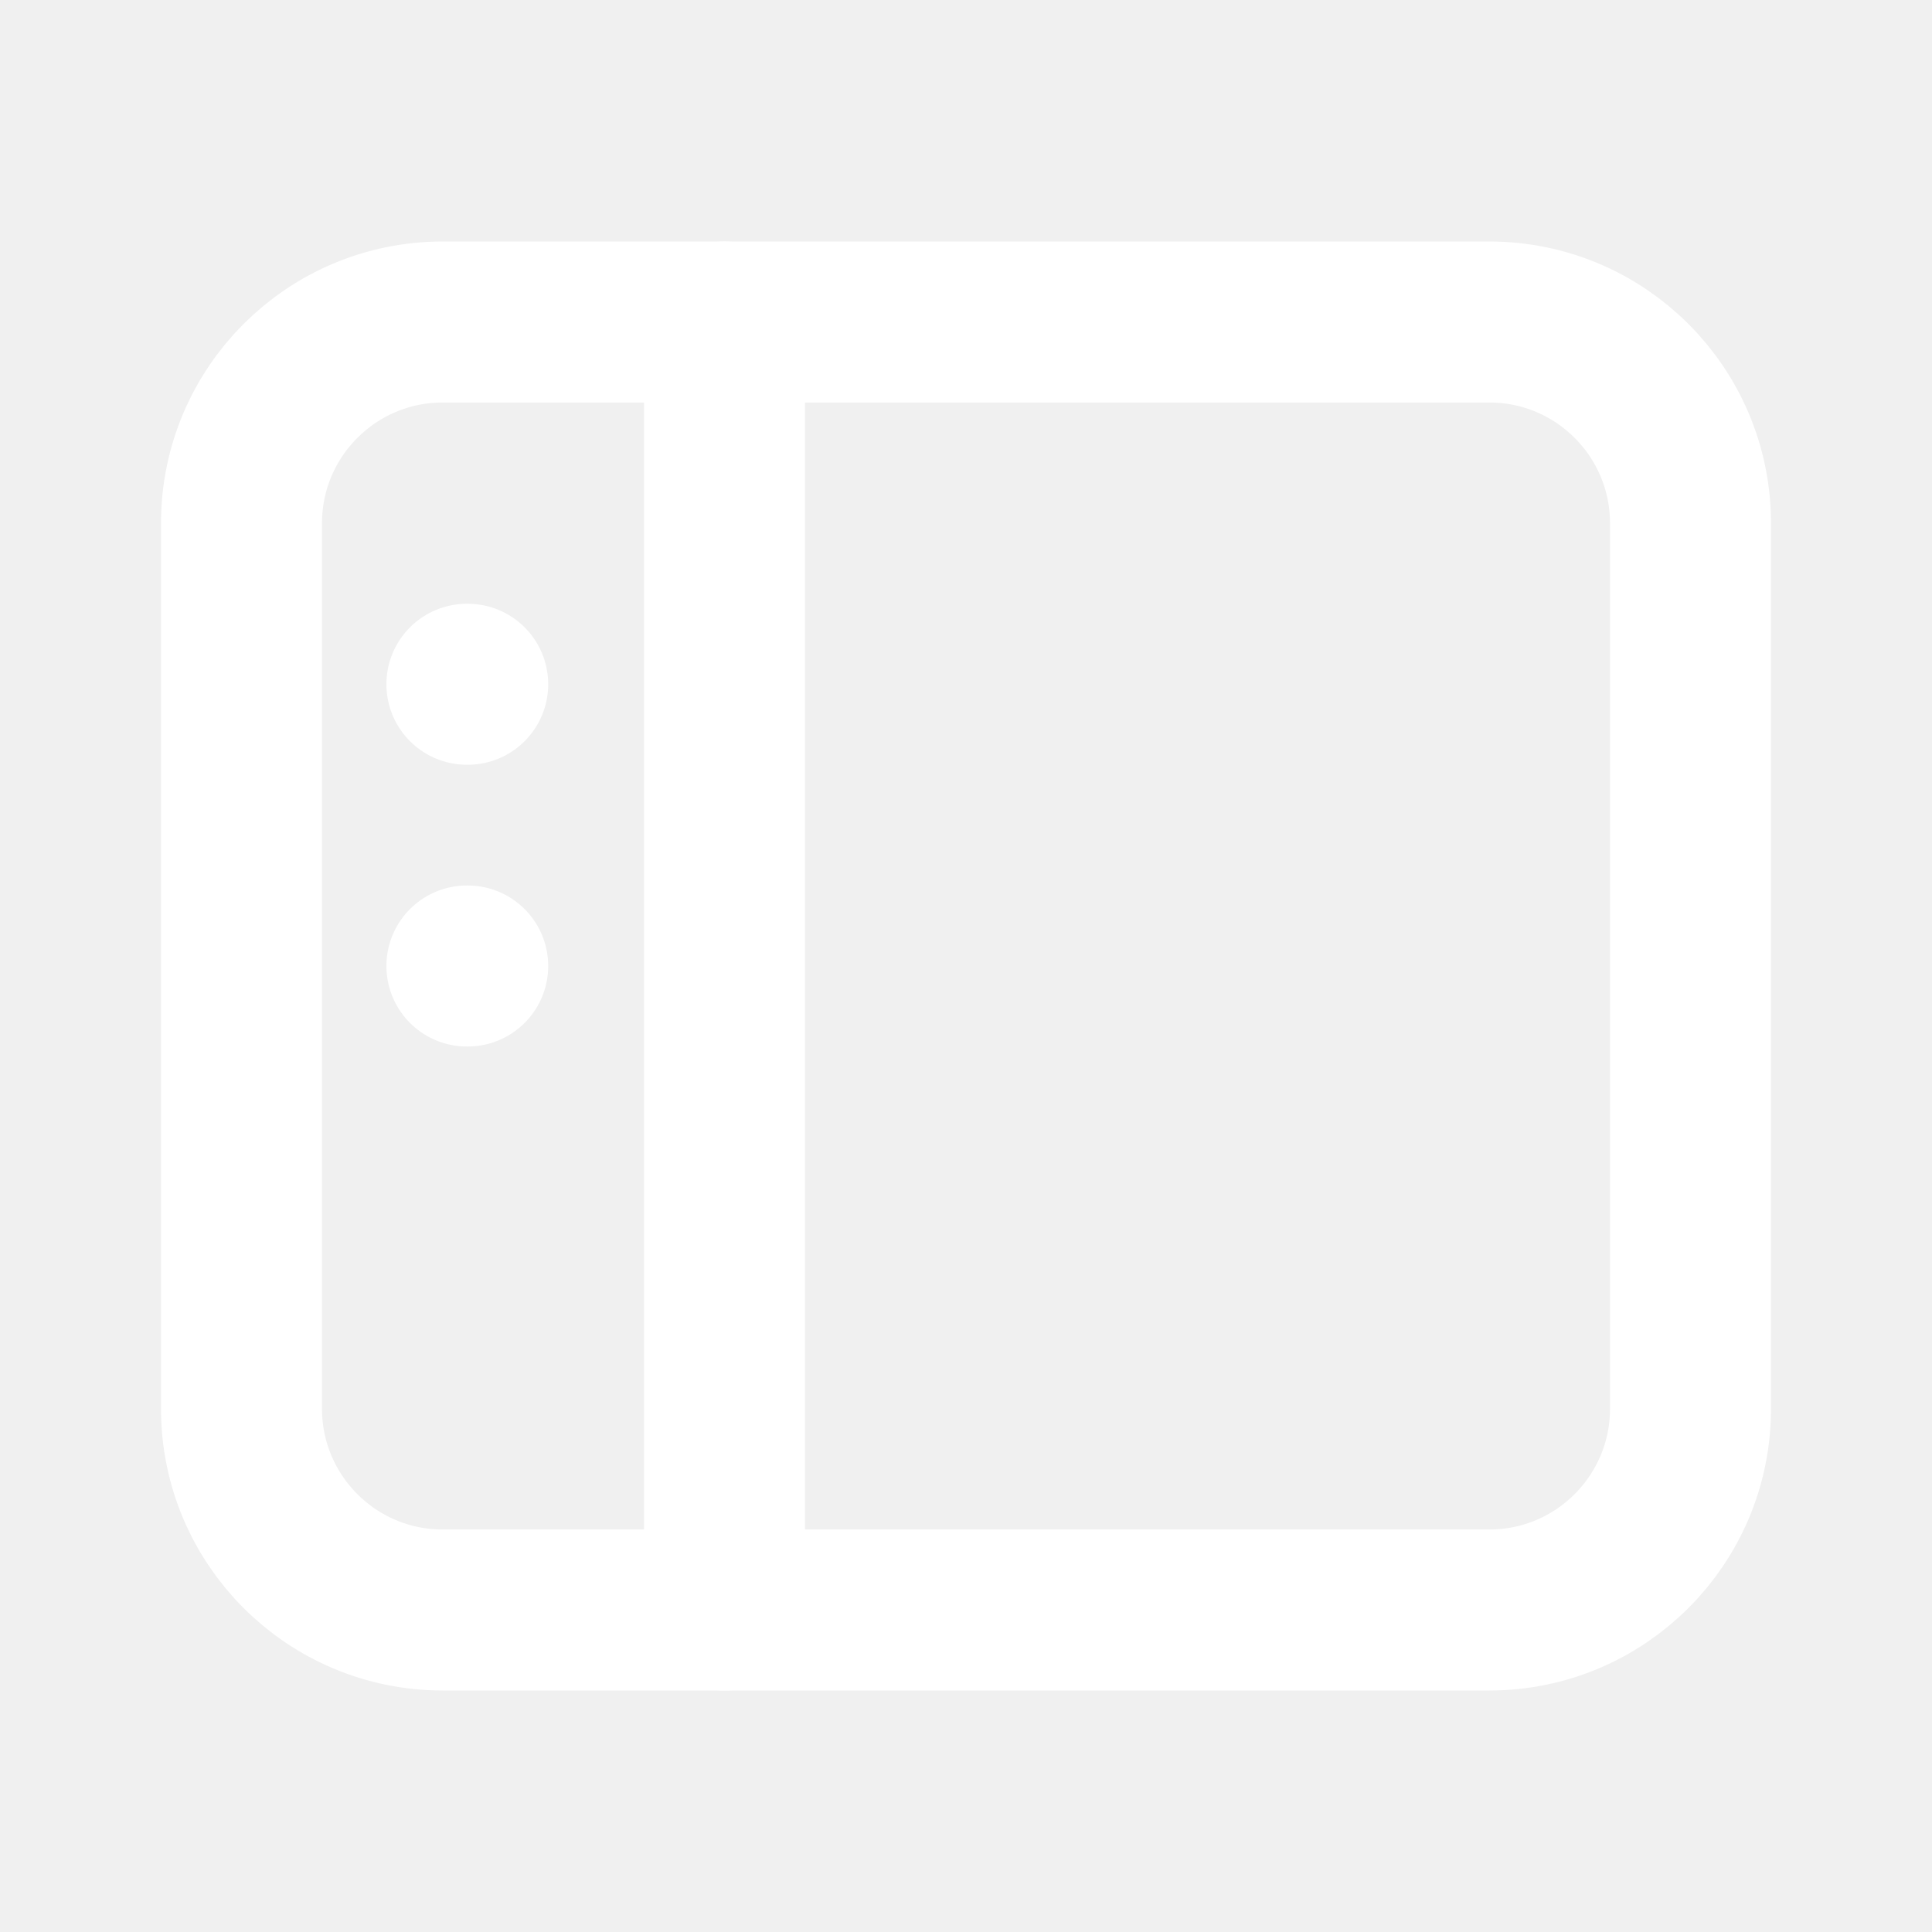
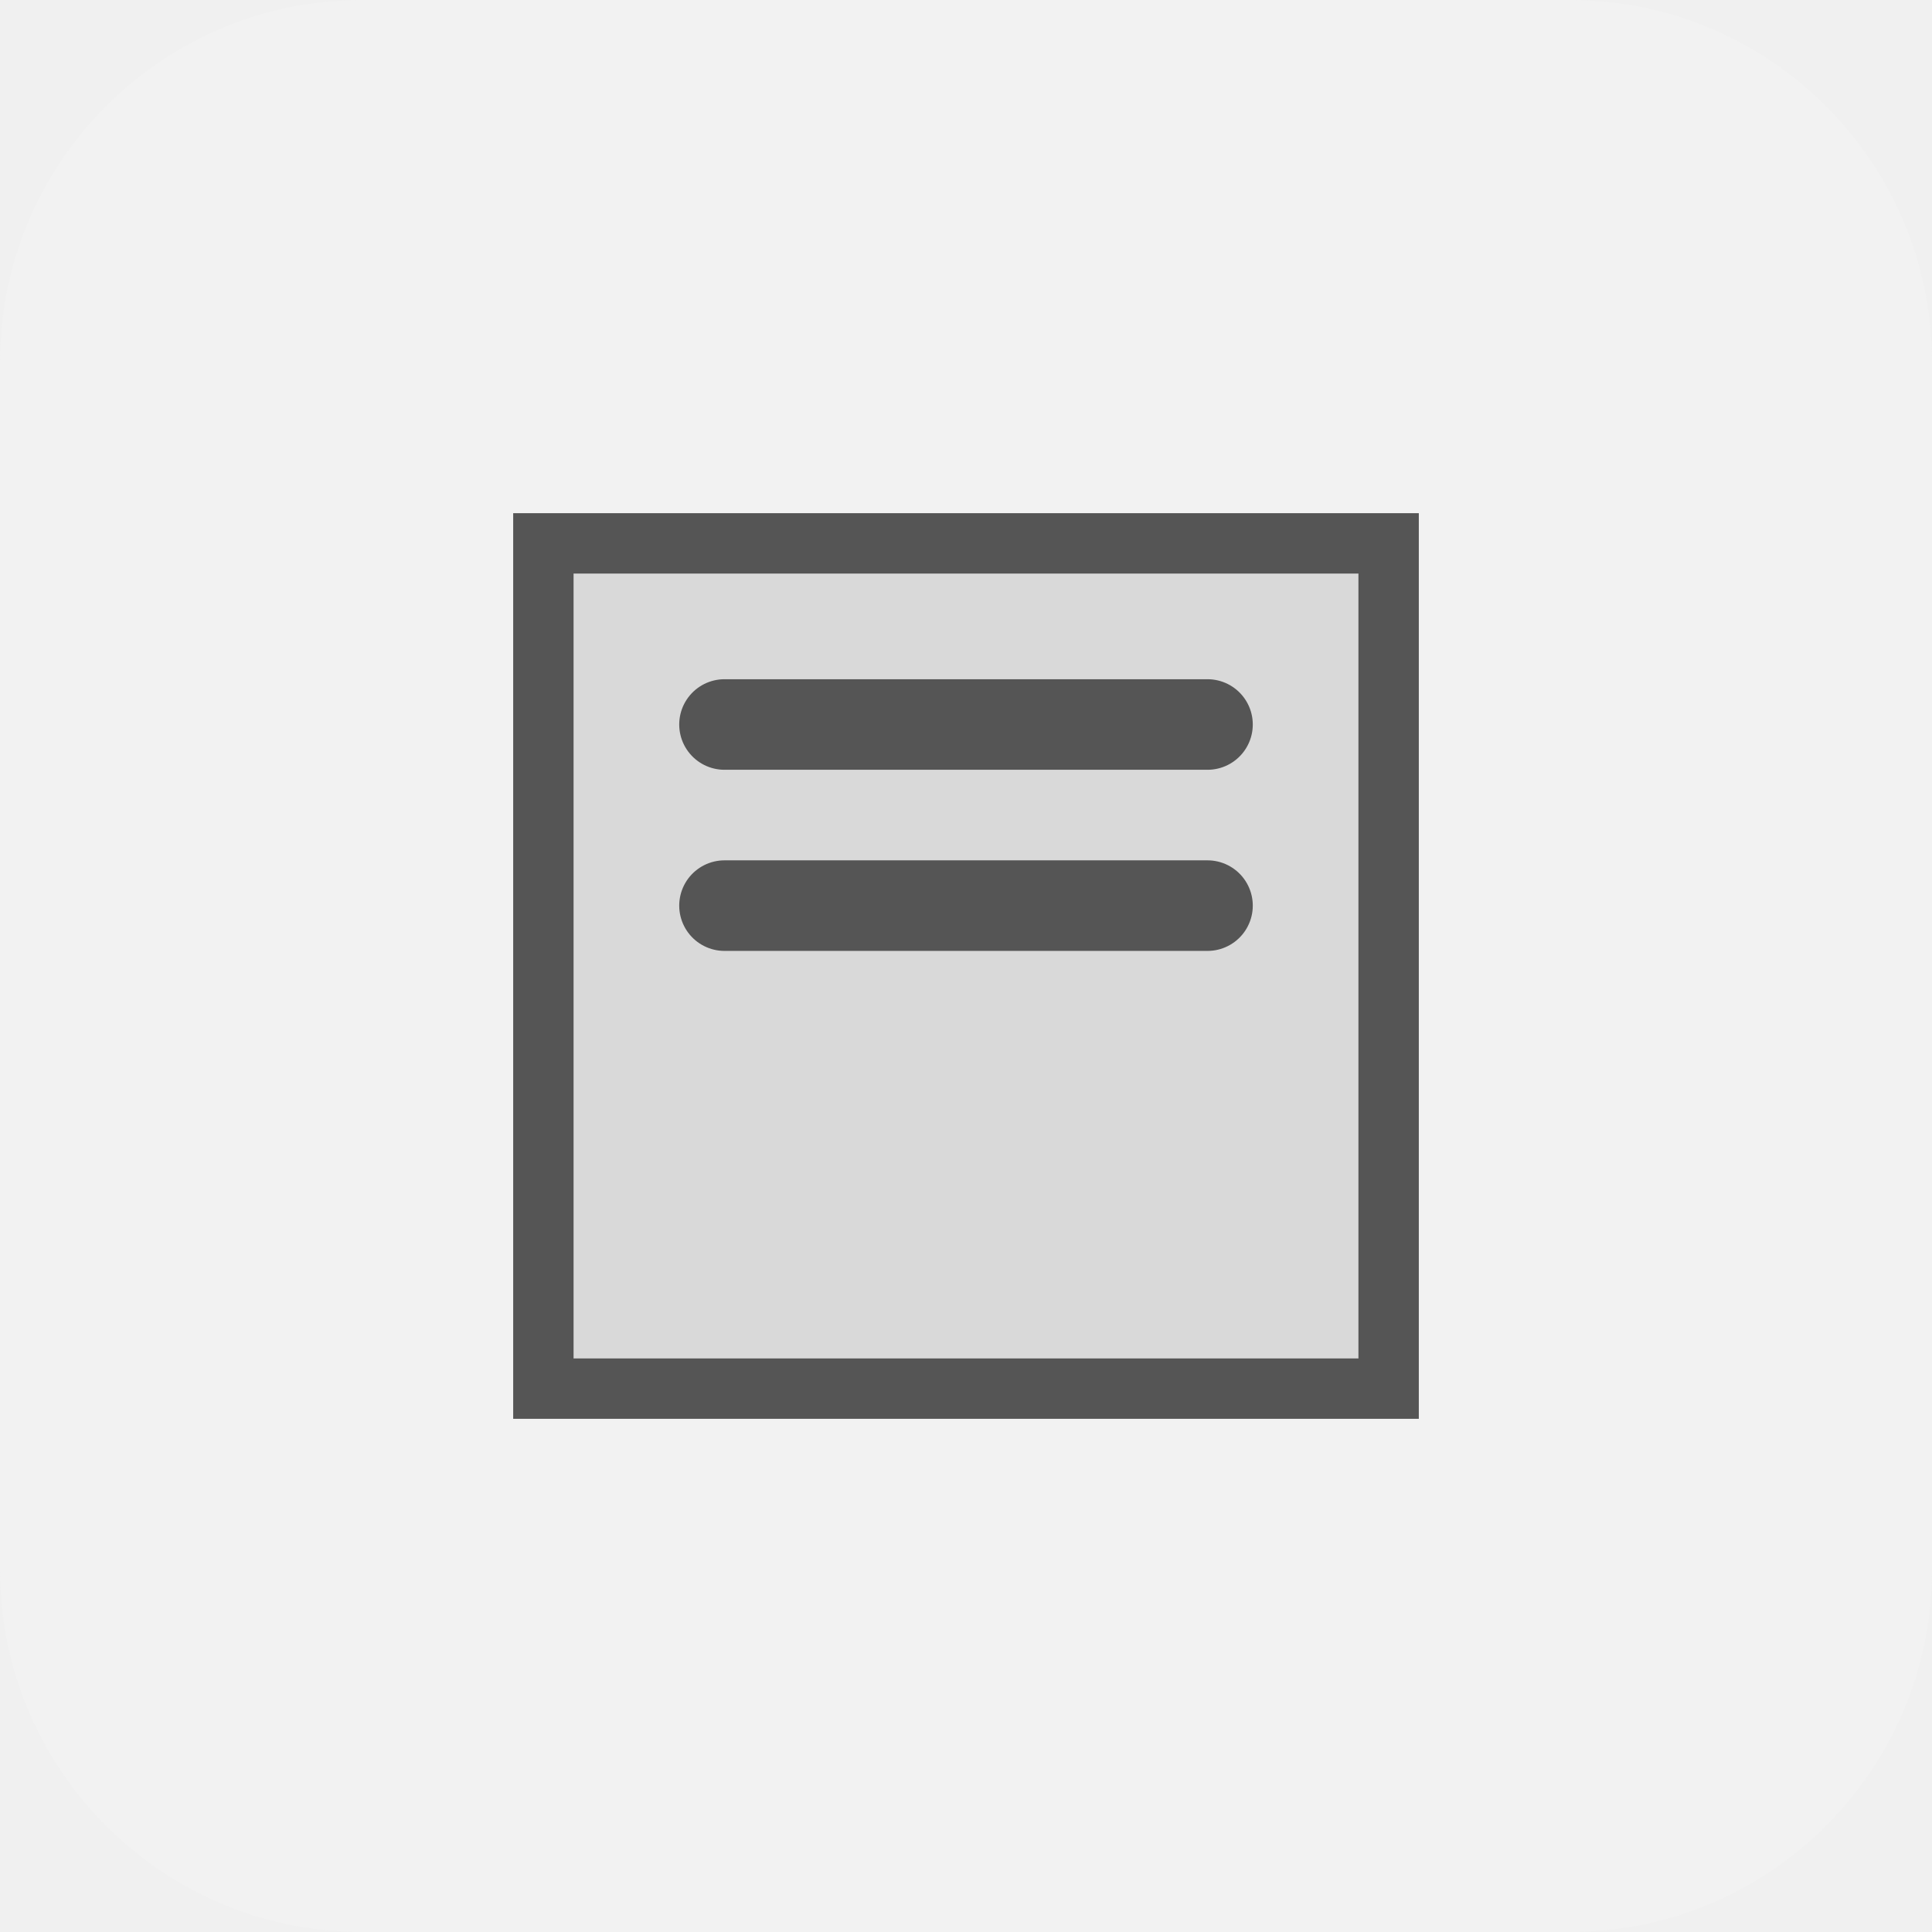
- <svg xmlns="http://www.w3.org/2000/svg" width="24" height="24" viewBox="0 0 24 24" fill="none" stroke="#FFFFFF" stroke-width="2" stroke-linecap="round" stroke-linejoin="round">
-   <rect x="3" y="4" width="18" height="16" rx="2.5" />
-   <path d="M9 4v16" />
-   <path d="M5.8 8.5h0.01M5.8 12h0.01" />
+ <svg xmlns="http://www.w3.org/2000/svg" viewBox="0 0 64 64">
+   <rect width="64" height="64" rx="12" fill="#f2f2f2" />
+   <path d="M18 18h28v28H18z" fill="#d9d9d9" stroke="#555" stroke-width="2" />
+   <path d="M24 24h16" stroke="#555" stroke-width="3" stroke-linecap="round" />
+   <path d="M24 30h16" stroke="#555" stroke-width="3" stroke-linecap="round" />
</svg>
